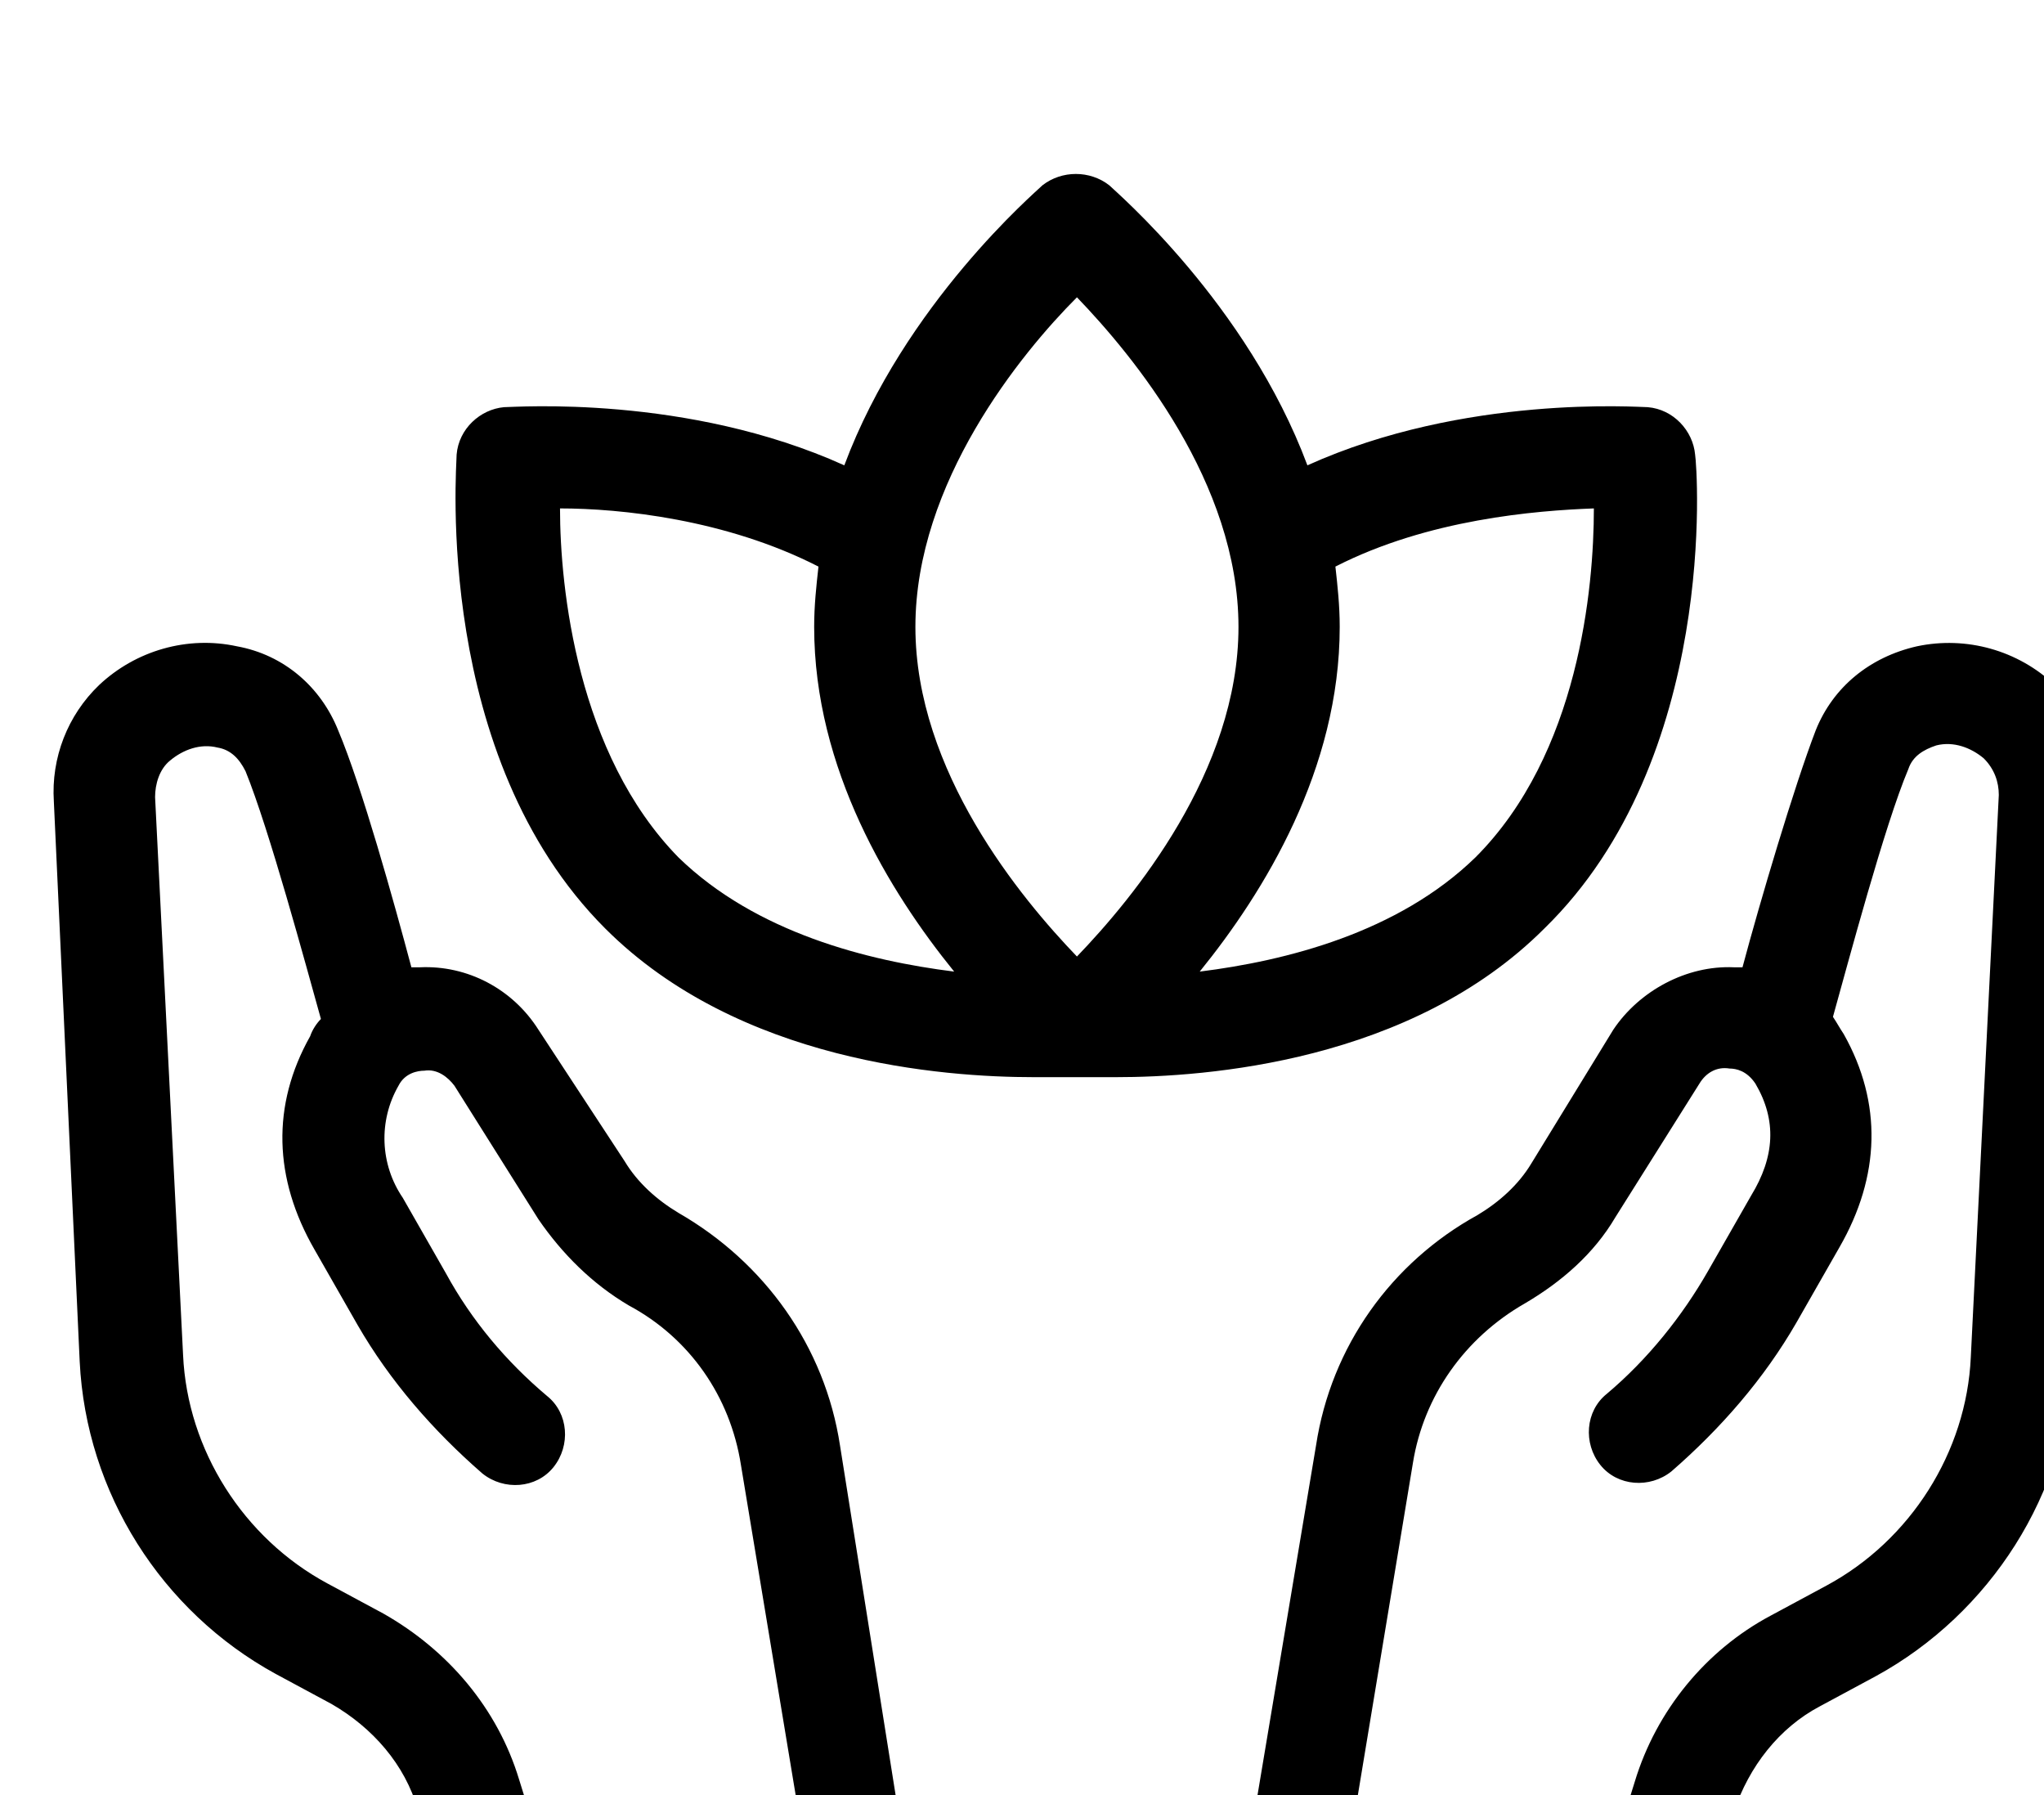
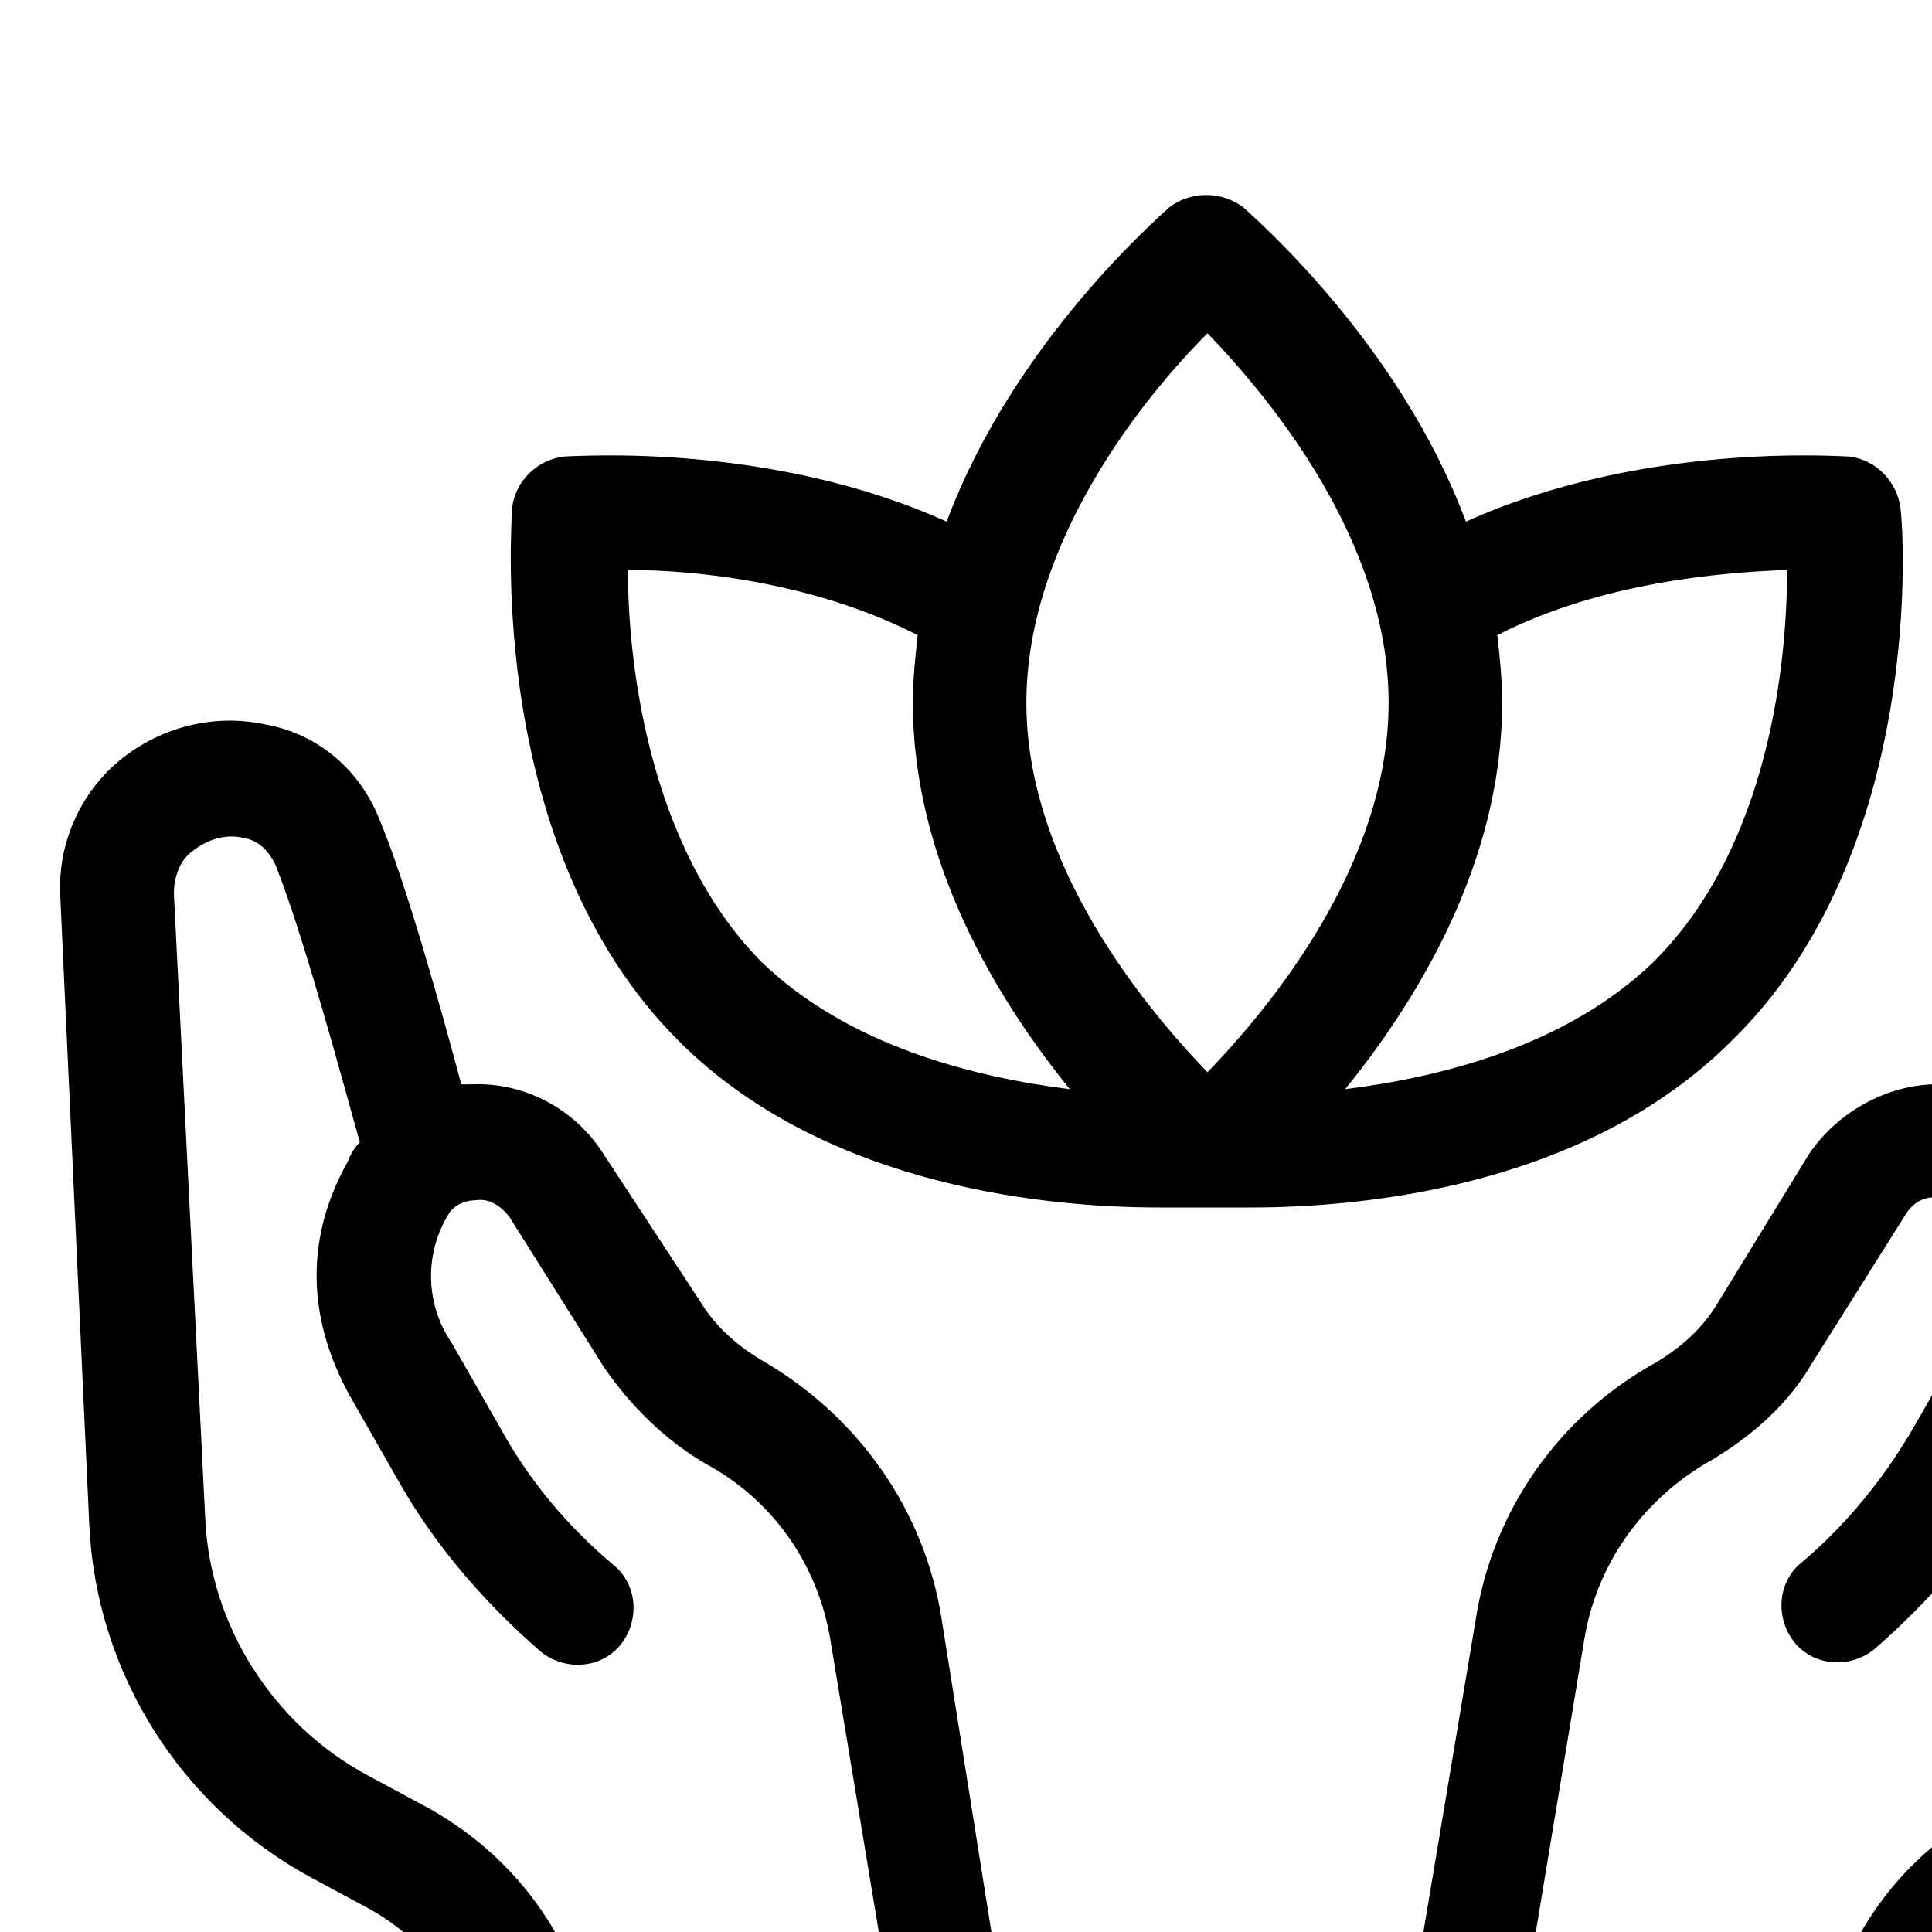
- <svg xmlns="http://www.w3.org/2000/svg" xml:space="preserve">
+ <svg xmlns="http://www.w3.org/2000/svg" xml:space="preserve" viewBox="0 0 80 80">
  <g>
    <path d="M78.7 21.1c-.1-1.1-1-2.1-2.2-2.2-.4 0-8.5-.6-15.8 2.7-2.8-7.5-8.9-12.7-9.2-13-.9-.7-2.2-.7-3.1 0-.3.3-6.4 5.5-9.2 13-7.3-3.3-15.3-2.7-15.8-2.7-1.1.1-2.1 1-2.2 2.2 0 .6-1.1 14 6.9 22C34.3 49.3 43.8 50 48 50h3.8c4.2 0 13.7-.7 19.9-6.9 8.1-7.9 7.1-21.4 7-22zM31.5 39.8C26.8 35 26 27.3 26 23.6c2.8 0 7.7.5 12 2.7-.1.9-.2 1.8-.2 2.8 0 6.6 3.5 12.3 6.5 16-4-.5-9.2-1.8-12.8-5.3zM50 44.4c-2.6-2.7-7.5-8.6-7.5-15.3s4.9-12.7 7.5-15.3c2.6 2.7 7.5 8.6 7.5 15.3S52.6 41.7 50 44.4zm5.7.7c3-3.7 6.5-9.4 6.5-16 0-1-.1-1.9-.2-2.8 4.3-2.2 9.3-2.6 12-2.7 0 3.7-.7 11.4-5.5 16.2-3.6 3.5-8.8 4.8-12.8 5.3zM31.5 56.3c-1-.6-1.9-1.4-2.5-2.4l-4-6.1c-1.2-1.9-3.3-3-5.5-2.9h-.4c-.8-3-2.3-8.4-3.4-11-.8-2-2.5-3.5-4.7-3.9-2.3-.5-4.7.2-6.4 1.8a6.87 6.87 0 0 0-2.1 5.4l1.2 26c.3 6.1 3.8 11.6 9.1 14.5l2.6 1.4c1.9 1.1 3.4 2.8 4 4.9l1.9 6.1c.3 1 1.2 1.7 2.3 1.7h16.6c.7 0 1.4-.3 1.8-.8.4-.5.6-1.2.5-1.9l-3.5-22c-.7-4.6-3.5-8.5-7.5-10.8zm-6 30.8-1.4-4.5c-1-3.3-3.3-6-6.3-7.7l-2.6-1.4c-3.9-2.1-6.5-6.2-6.7-10.6L7.2 37c0-.6.2-1.3.7-1.7.6-.5 1.4-.8 2.2-.6.6.1 1 .5 1.3 1.1 1.1 2.7 2.8 9 3.5 11.5-.2.2-.4.5-.5.8-1.8 3.2-1.7 6.6.2 9.9l2 3.5c1.5 2.6 3.5 4.9 5.8 6.9 1 .8 2.5.7 3.3-.3.8-1 .7-2.5-.3-3.3-1.9-1.6-3.5-3.5-4.7-5.7l-2-3.5a4.9 4.9 0 0 1-.2-5.2c.3-.6.9-.7 1.2-.7.6-.1 1.1.3 1.4.7l3.9 6.2c1.1 1.6 2.5 3 4.2 4 2.8 1.5 4.7 4.2 5.2 7.4l3.2 19.3H25.5zm69.9-55.3A7.16 7.16 0 0 0 89 30c-2.2.5-3.9 1.9-4.7 3.9-1 2.6-2.6 8-3.4 11h-.4c-2.2-.1-4.4 1.1-5.6 2.9L71.1 54c-.6 1-1.5 1.8-2.5 2.4-4 2.2-6.8 6.1-7.5 10.7l-3.7 22.1c-.1.7.1 1.4.5 1.9.5.5 1.1.8 1.8.8h16.6c1 0 2-.7 2.3-1.7l1.9-6.1c.7-2.1 2.1-3.9 4-4.9l2.6-1.4c5.3-2.9 8.9-8.5 9.1-14.5l1.2-26c.2-2.1-.6-4.1-2-5.5zM91.5 63c-.2 4.4-2.8 8.5-6.7 10.6L82.2 75c-3 1.6-5.3 4.4-6.3 7.7l-1.4 4.5H62.4l3.2-19.3c.5-3.1 2.4-5.8 5.2-7.4 1.7-1 3.2-2.3 4.2-4l3.9-6.2c.3-.5.8-.8 1.4-.7.3 0 .8.1 1.2.7 1 1.7.9 3.4-.2 5.2l-2 3.5c-1.2 2.1-2.8 4.1-4.7 5.7-1 .8-1.1 2.3-.3 3.3s2.3 1.1 3.3.3c2.3-2 4.3-4.3 5.8-6.9l2-3.5c1.9-3.3 2-6.7.2-9.9-.2-.3-.3-.5-.5-.8.7-2.5 2.4-8.9 3.5-11.5.2-.6.7-.9 1.3-1.1.8-.2 1.6.1 2.2.6.5.5.7 1.1.7 1.7L91.5 63z" />
  </g>
</svg>
